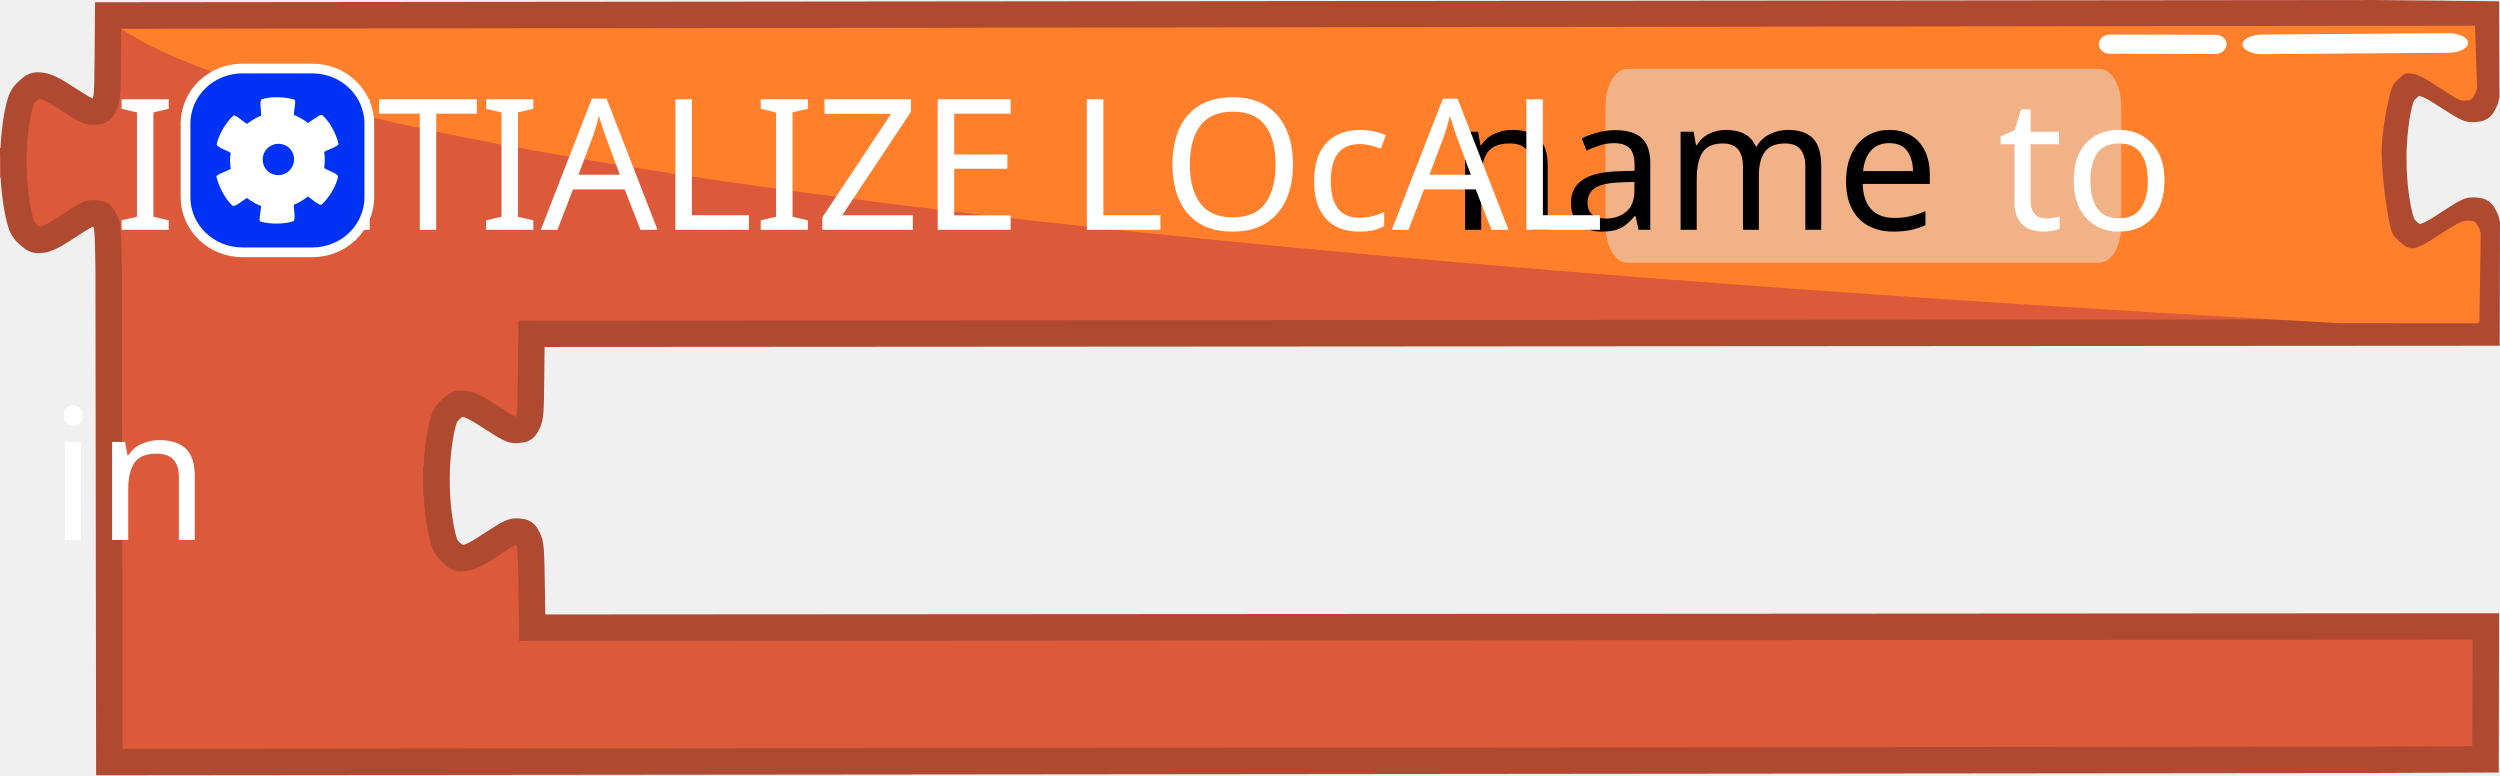
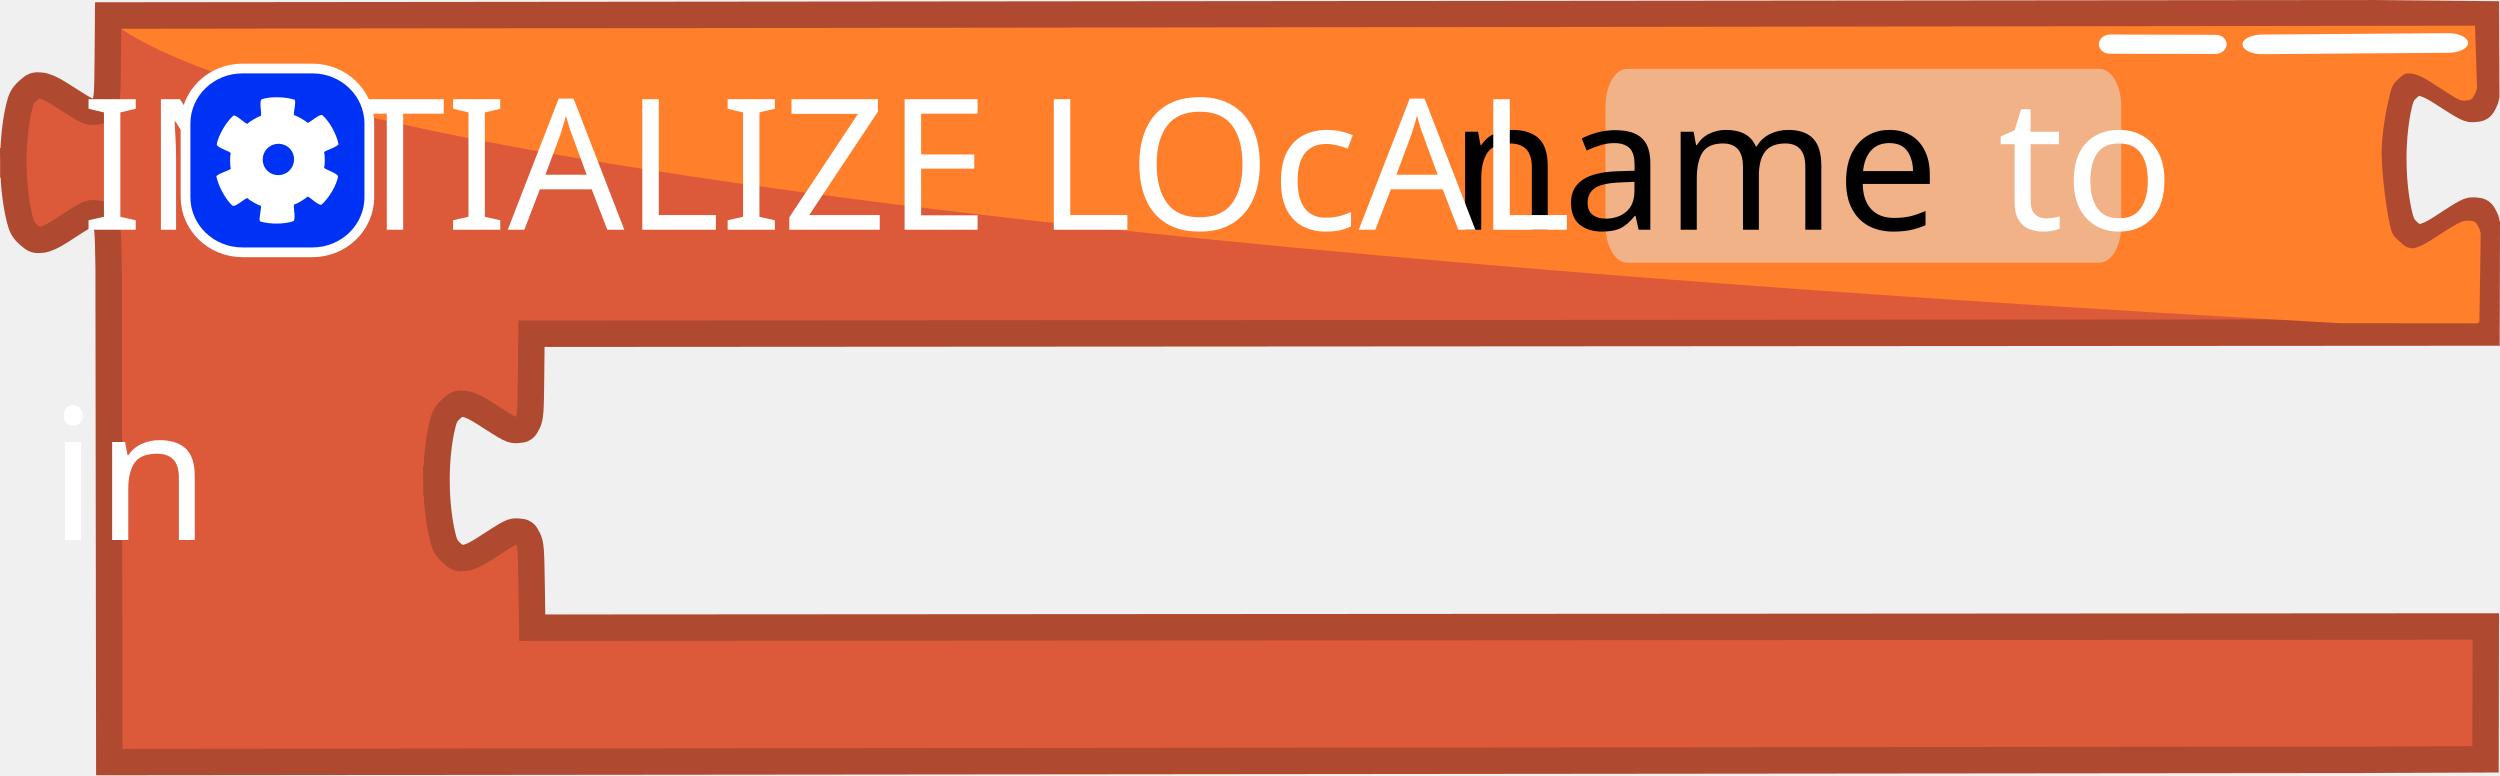
<svg xmlns="http://www.w3.org/2000/svg" width="319.597mm" height="99.113mm" viewBox="0 0 319.597 99.113" version="1.1" id="svg2283">
  <defs id="defs2277" />
  <g id="layer1" transform="translate(252.8206,-784.8226)">
-     <g id="g3152" transform="matrix(0.6222609,0,0,-0.6222609,606.0318,2109.166)">
-       <path id="path2853" d="m -893.725,2125.564 -464.269,-0.466 -0.071,-8.525 c -0.062,-7.756 -0.127,-8.642 -0.713,-9.826 -0.573,-1.157 -0.788,-1.313 -1.942,-1.4 -1.364,-0.103 -1.361,-0.105 -7.16,3.599 -1.659,1.059 -2.925,1.624 -3.872,1.727 -1.266,0.138 -1.537,0.035 -2.705,-1.028 -1.043,-0.949 -1.396,-1.579 -1.794,-3.209 -0.791,-3.233 -1.194,-7.245 -1.222,-11.288 h -0.01 c 6e-4,-0.105 0.01,-0.21 0.01,-0.315 -3e-4,-0.105 0,-0.208 0,-0.314 h 0.011 c 0.058,-4.043 0.491,-8.051 1.307,-11.278 0.411,-1.627 0.768,-2.255 1.818,-3.196 1.176,-1.054 1.447,-1.157 2.713,-1.009 0.946,0.11 2.209,0.686 3.86,1.758 5.772,3.748 5.767,3.745 7.132,3.652 1.155,-0.079 1.373,-0.232 1.954,-1.384 0.595,-1.18 0.666,-2.066 0.787,-9.822 l 0.133,-101.524 464.269,0.467 23.909,0.089 0.065,27.305 -401.353,-0.255 -0.122,8.525 c -0.111,7.756 -0.181,8.641 -0.775,9.822 -0.58,1.153 -0.797,1.307 -1.951,1.387 -1.365,0.095 -1.36,0.097 -7.137,-3.643 -1.652,-1.069 -2.917,-1.643 -3.863,-1.752 -1.266,-0.146 -1.536,-0.044 -2.711,1.012 -1.049,0.943 -1.406,1.572 -1.815,3.199 -0.811,3.228 -1.239,7.236 -1.291,11.279 h -0.01 c 0,0.105 -5e-4,0.208 0,0.314 0,0.105 -0.01,0.21 -0.011,0.315 h 0.011 c 0.032,4.043 0.441,8.055 1.236,11.287 0.401,1.629 0.755,2.26 1.799,3.208 1.17,1.062 1.441,1.163 2.707,1.024 0.947,-0.104 2.213,-0.671 3.87,-1.733 5.795,-3.712 5.79,-3.709 7.154,-3.608 1.154,0.086 1.371,0.242 1.945,1.397 0.588,1.183 0.654,2.068 0.727,9.825 l 0.079,8.525 401.653,0.253 0.052,22.431 c -0.101,0.524 -0.235,0.864 -0.42,1.23 -0.581,1.152 -0.799,1.306 -1.954,1.384 -1.365,0.093 -1.359,0.096 -7.131,-3.652 -1.65,-1.072 -2.914,-1.648 -3.86,-1.758 -1.265,-0.147 -1.537,-0.045 -2.713,1.009 -1.05,0.942 -1.408,1.569 -1.819,3.196 -0.816,3.227 -1.249,7.235 -1.307,11.278 h -0.011 c -6e-4,0.105 0,0.21 0,0.315 0,0.105 -0.011,0.21 -0.011,0.315 h 0.011 c 0.027,4.043 0.431,8.055 1.222,11.288 0.399,1.63 0.753,2.26 1.796,3.209 1.168,1.063 1.438,1.166 2.704,1.028 0.947,-0.103 2.215,-0.668 3.873,-1.727 5.8,-3.704 5.795,-3.702 7.159,-3.599 1.154,0.087 1.371,0.244 1.944,1.4 0.182,0.368 0.313,0.707 0.41,1.232 l -0.063,16.793 z" style="fill:#dc5a3a;fill-opacity:1;stroke:#af4930;stroke-width:5.426;stroke-miterlimit:4;stroke-dasharray:none;stroke-opacity:1" />
-       <path style="fill:#ff7f2a;fill-opacity:1;stroke:none;stroke-width:5.426;stroke-miterlimit:4;stroke-dasharray:none;stroke-opacity:1" d="m -871.161,2061.856 0.324,0.326 0.273,18.15 c -0.101,0.524 -0.235,0.863 -0.42,1.23 -0.582,1.152 -0.799,1.306 -1.954,1.385 -1.365,0.093 -1.984,-0.194 -7.756,-3.942 -1.651,-1.072 -2.913,-1.647 -3.859,-1.757 -1.507,0.238 -1.463,0.33 -2.639,1.385 -1.05,0.942 -1.482,1.194 -1.893,2.821 -0.816,3.227 -1.763,10.787 -1.82,14.829 l -0.01,-4e-4 c -5e-4,0.105 0,0.21 0,0.315 0,0.105 -0.01,0.21 -0.01,0.315 l 0.01,4e-4 c 0.027,4.043 0.896,8.766 1.688,11.999 0.399,1.63 0.752,2.261 1.795,3.211 1.168,1.063 1.439,1.166 2.705,1.028 0.947,-0.103 2.214,-0.668 3.872,-1.728 5.8,-3.704 5.82,-3.918 7.184,-3.815 1.154,0.087 1.37,0.243 1.943,1.4 0.182,0.368 0.314,0.708 0.411,1.233 l -0.423,12.756 -483.584,-0.658 c 58.02,-38.405 380.748,-56.201 455.722,-60.459 z" id="path2855" />
-       <rect style="opacity:1;fill:#ffffff;fill-opacity:1;stroke:none;stroke-width:2.335;stroke-miterlimit:4;stroke-dasharray:none;stroke-opacity:1" id="rect2861" width="46.33" height="4.033" x="-862.193" y="-2128.363" transform="matrix(0.9999721,0.00747001,0.02696542,-0.9996364,0,0)" ry="2.016" rx="4.045" />
-       <rect rx="2.269" ry="1.971" transform="matrix(0.9999967,-0.00256827,-0.0230192,-0.999735,0,0)" y="-2119.187" x="-997.763" height="3.941" width="26.249" id="rect2863" style="opacity:1;fill:#ffffff;fill-opacity:1;stroke:none;stroke-width:2.711;stroke-miterlimit:4;stroke-dasharray:none;stroke-opacity:1" />
-       <text transform="scale(1,-1)" id="text2903" y="-2017.342" x="-1319.432" style="font-style:normal;font-variant:normal;font-weight:normal;font-stretch:normal;font-size:37.559px;line-height:1.25;font-family:'Bebas Neue';-inkscape-font-specification:'Bebas Neue';text-align:center;letter-spacing:0px;word-spacing:0px;text-anchor:middle;fill:#ffffff;fill-opacity:1;stroke:none;stroke-width:2.012" xml:space="preserve">
-         <tspan style="font-style:normal;font-variant:normal;font-weight:normal;font-stretch:normal;font-family:PAGRevolucionW00-Regular;-inkscape-font-specification:PAGRevolucionW00-Regular;fill:#ffffff;stroke-width:2.012" y="-2017.342" x="-1319.432" id="tspan2901">in</tspan>
+     <g id="g62">
+       <path id="path2853" d="m 49.902,786.511 -288.897,0.29 -0.044,5.305 c -0.039,4.827 -0.079,5.378 -0.444,6.114 -0.356,0.72 -0.49,0.817 -1.209,0.871 -0.849,0.064 -0.847,0.065 -4.455,-2.24 -1.032,-0.659 -1.82,-1.01 -2.409,-1.075 -0.788,-0.086 -0.957,-0.022 -1.684,0.64 -0.649,0.591 -0.868,0.983 -1.117,1.997 -0.492,2.012 -0.743,4.508 -0.76,7.024 h -0.006 c 3.7e-4,0.065 0.006,0.131 0.006,0.196 -1.8e-4,0.065 0,0.13 0,0.195 h 0.007 c 0.036,2.516 0.306,5.01 0.813,7.018 0.256,1.012 0.478,1.403 1.131,1.989 0.732,0.656 0.901,0.72 1.688,0.628 0.589,-0.069 1.375,-0.427 2.402,-1.094 3.591,-2.332 3.589,-2.33 4.438,-2.272 0.719,0.049 0.854,0.144 1.216,0.861 0.37,0.734 0.414,1.286 0.49,6.112 l 0.083,63.174 288.896,-0.291 14.878,-0.055 0.04,-16.991 -249.746,0.159 -0.076,-5.305 c -0.069,-4.826 -0.113,-5.377 -0.482,-6.112 -0.361,-0.718 -0.496,-0.813 -1.214,-0.863 -0.849,-0.059 -0.846,-0.06 -4.441,2.267 -1.028,0.666 -1.815,1.022 -2.404,1.09 -0.788,0.091 -0.956,0.027 -1.687,-0.63 -0.653,-0.587 -0.875,-0.978 -1.129,-1.991 -0.505,-2.009 -0.771,-4.503 -0.803,-7.019 h -0.006 c 0,-0.065 -3.1e-4,-0.13 0,-0.195 0,-0.065 -0.006,-0.131 -0.007,-0.196 h 0.007 c 0.02,-2.516 0.274,-5.012 0.769,-7.023 0.25,-1.014 0.47,-1.406 1.119,-1.996 0.728,-0.661 0.896,-0.724 1.684,-0.637 0.589,0.065 1.377,0.418 2.408,1.078 3.606,2.31 3.603,2.308 4.452,2.245 0.718,-0.053 0.853,-0.15 1.21,-0.87 0.366,-0.736 0.407,-1.287 0.452,-6.114 l 0.049,-5.305 249.933,-0.158 0.033,-13.958 c -0.063,-0.326 -0.146,-0.538 -0.262,-0.766 -0.362,-0.717 -0.497,-0.813 -1.216,-0.861 -0.849,-0.058 -0.846,-0.06 -4.437,2.272 -1.027,0.667 -1.813,1.025 -2.402,1.094 -0.787,0.092 -0.956,0.028 -1.688,-0.628 -0.653,-0.586 -0.876,-0.977 -1.132,-1.989 -0.507,-2.008 -0.777,-4.502 -0.813,-7.018 h -0.006 c -3.73e-4,-0.065 0,-0.131 0,-0.196 0,-0.065 -0.006,-0.131 -0.006,-0.196 h 0.006 c 0.017,-2.516 0.268,-5.012 0.76,-7.024 0.248,-1.014 0.469,-1.406 1.118,-1.997 0.727,-0.662 0.895,-0.726 1.683,-0.64 0.589,0.064 1.378,0.416 2.41,1.075 3.609,2.305 3.606,2.304 4.455,2.24 0.718,-0.054 0.853,-0.152 1.21,-0.871 0.113,-0.229 0.195,-0.44 0.255,-0.767 l -0.039,-10.45 z" style="fill:#dc5a3a;fill-opacity:1;stroke:#af4930;stroke-width:3.377;stroke-miterlimit:4;stroke-dasharray:none;stroke-opacity:1" />
+       <path style="fill:#ff7f2a;fill-opacity:1;stroke:none;stroke-width:3.377;stroke-miterlimit:4;stroke-dasharray:none;stroke-opacity:1" d="m 63.942,826.154 0.201,-0.203 0.17,-11.294 c -0.063,-0.326 -0.146,-0.537 -0.261,-0.765 -0.362,-0.717 -0.497,-0.813 -1.216,-0.862 -0.849,-0.058 -1.235,0.121 -4.826,2.453 -1.027,0.667 -1.813,1.025 -2.402,1.093 -0.937,-0.148 -0.91,-0.205 -1.642,-0.862 -0.653,-0.586 -0.922,-0.743 -1.178,-1.755 -0.507,-2.008 -1.097,-6.712 -1.133,-9.228 l -0.006,2.5e-4 c -3.11e-4,-0.065 0,-0.13 0,-0.196 0,-0.065 -0.006,-0.13 -0.006,-0.196 l 0.006,-2.5e-4 c 0.017,-2.516 0.558,-5.455 1.05,-7.467 0.248,-1.014 0.468,-1.407 1.117,-1.998 0.727,-0.662 0.895,-0.726 1.683,-0.64 0.589,0.064 1.378,0.416 2.41,1.075 3.609,2.305 3.621,2.438 4.47,2.374 0.718,-0.054 0.853,-0.151 1.209,-0.871 0.113,-0.229 0.195,-0.44 0.256,-0.767 l -0.263,-7.938 -300.916,0.409 c 36.104,23.898 236.925,34.972 283.578,37.621 z" id="path2855" />
+       <rect style="opacity:1;fill:#ffffff;fill-opacity:1;stroke:none;stroke-width:1.453;stroke-miterlimit:4;stroke-dasharray:none;stroke-opacity:1" id="rect2861" width="28.829" height="2.509" x="12.532" y="789.639" transform="matrix(0.9999721,-0.00747002,0.02696542,0.9996364,0,0)" ry="1.255" rx="2.517" />
+       <rect rx="1.412" ry="1.226" transform="matrix(0.9999967,0.00256826,-0.0230192,0.999735,0,0)" y="789.356" x="33.691" height="2.452" width="16.333" id="rect2863" style="opacity:1;fill:#ffffff;fill-opacity:1;stroke:none;stroke-width:1.687;stroke-miterlimit:4;stroke-dasharray:none;stroke-opacity:1" />
+       <text id="text2903" y="853.853" x="-214.999" style="font-style:normal;font-variant:normal;font-weight:normal;font-stretch:normal;font-size:23.371px;line-height:1.25;font-family:'Bebas Neue';-inkscape-font-specification:'Bebas Neue';text-align:center;letter-spacing:0px;word-spacing:0px;text-anchor:middle;fill:#ffffff;fill-opacity:1;stroke:none;stroke-width:1.252" xml:space="preserve">
+         <tspan style="font-style:normal;font-variant:normal;font-weight:normal;font-stretch:normal;font-family:Digitalt;-inkscape-font-specification:Digitalt;fill:#ffffff;stroke-width:1.252" y="853.853" x="-214.999" id="tspan2901">in</tspan>
      </text>
-       <rect ry="7.662" rx="4.443" transform="scale(1,-1)" y="-2114.122" x="-1050.375" height="39.805" width="105.951" id="rect2940" style="opacity:0.5;fill:#e6e6e6;fill-opacity:1;stroke:none;stroke-width:16.35;stroke-miterlimit:4;stroke-dasharray:none;stroke-opacity:1" />
-       <text xml:space="preserve" style="font-style:normal;font-variant:normal;font-weight:normal;font-stretch:normal;font-size:37.559px;line-height:1.25;font-family:'Bebas Neue';-inkscape-font-specification:'Bebas Neue';text-align:center;letter-spacing:0px;word-spacing:0px;text-anchor:middle;fill:#000000;fill-opacity:1;stroke:none;stroke-width:2.012" x="-997.943" y="-2081.074" id="text2944" transform="scale(1,-1)">
-         <tspan id="tspan2942" x="-997.943" y="-2081.074" style="font-style:normal;font-variant:normal;font-weight:normal;font-stretch:normal;font-family:PAGRevolucionW00-Regular;-inkscape-font-specification:PAGRevolucionW00-Regular;fill:#000000;stroke-width:2.012">name</tspan>
+       <rect ry="4.768" rx="2.764" y="793.63" x="-47.576" height="24.769" width="65.929" id="rect2940" style="opacity:0.5;fill:#e6e6e6;fill-opacity:1;stroke:none;stroke-width:10.174;stroke-miterlimit:4;stroke-dasharray:none;stroke-opacity:1" />
+       <text xml:space="preserve" style="font-style:normal;font-variant:normal;font-weight:normal;font-stretch:normal;font-size:23.371px;line-height:1.25;font-family:'Bebas Neue';-inkscape-font-specification:'Bebas Neue';text-align:center;letter-spacing:0px;word-spacing:0px;text-anchor:middle;fill:#000000;fill-opacity:1;stroke:none;stroke-width:1.252" x="-14.949" y="814.195" id="text2944">
+         <tspan id="tspan2942" x="-14.949" y="814.195" style="font-style:normal;font-variant:normal;font-weight:normal;font-stretch:normal;font-family:Digitalt;-inkscape-font-specification:Digitalt;fill:#000000;stroke-width:1.252">name</tspan>
      </text>
-       <text transform="scale(1,-1)" id="text2948" y="-2081.074" x="-1169.479" style="font-style:normal;font-variant:normal;font-weight:normal;font-stretch:normal;font-size:37.559px;line-height:1.25;font-family:'Bebas Neue';-inkscape-font-specification:'Bebas Neue';text-align:center;letter-spacing:0px;word-spacing:0px;text-anchor:middle;fill:#ffffff;fill-opacity:1;stroke:none;stroke-width:2.012" xml:space="preserve">
-         <tspan style="font-style:normal;font-variant:normal;font-weight:normal;font-stretch:normal;font-family:PAGRevolucionW00-Regular;-inkscape-font-specification:PAGRevolucionW00-Regular;fill:#ffffff;stroke-width:2.012" y="-2081.074" x="-1169.479" id="tspan2946">INITIALIZE LOcAL</tspan>
+       <text id="text2948" y="814.195" x="-125.922" style="font-style:normal;font-variant:normal;font-weight:normal;font-stretch:normal;font-size:23.371px;line-height:1.25;font-family:'Bebas Neue';-inkscape-font-specification:'Bebas Neue';text-align:center;letter-spacing:0px;word-spacing:0px;text-anchor:middle;fill:#ffffff;fill-opacity:1;stroke:none;stroke-width:1.252" xml:space="preserve">
+         <tspan style="font-style:normal;font-variant:normal;font-weight:normal;font-stretch:normal;font-family:Digitalt;-inkscape-font-specification:Digitalt;fill:#ffffff;stroke-width:1.252" y="814.195" x="-125.922" id="tspan2946">INITIALIZE LOcAL</tspan>
      </text>
-       <text xml:space="preserve" style="font-style:normal;font-variant:normal;font-weight:normal;font-stretch:normal;font-size:37.559px;line-height:1.25;font-family:'Bebas Neue';-inkscape-font-specification:'Bebas Neue';text-align:center;letter-spacing:0px;word-spacing:0px;text-anchor:middle;fill:#ffffff;fill-opacity:1;stroke:none;stroke-width:2.012" x="-917.479" y="-2081.074" id="text2952" transform="scale(1,-1)">
-         <tspan id="tspan2950" x="-917.479" y="-2081.074" style="font-style:normal;font-variant:normal;font-weight:normal;font-stretch:normal;font-family:PAGRevolucionW00-Regular;-inkscape-font-specification:PAGRevolucionW00-Regular;fill:#ffffff;stroke-width:2.012">to</tspan>
+       <text xml:space="preserve" style="font-style:normal;font-variant:normal;font-weight:normal;font-stretch:normal;font-size:23.371px;line-height:1.25;font-family:'Bebas Neue';-inkscape-font-specification:'Bebas Neue';text-align:center;letter-spacing:0px;word-spacing:0px;text-anchor:middle;fill:#ffffff;fill-opacity:1;stroke:none;stroke-width:1.252" x="35.121" y="814.195" id="text2952">
+         <tspan id="tspan2950" x="35.121" y="814.195" style="font-style:normal;font-variant:normal;font-weight:normal;font-stretch:normal;font-family:Digitalt;-inkscape-font-specification:Digitalt;fill:#ffffff;stroke-width:1.252">to</tspan>
      </text>
-       <g transform="translate(176.4813,1988.48)" id="g3106">
+       <g transform="matrix(0.6222609,0,0,-0.6222609,715.8492,871.8124)" id="g3106">
        <rect style="opacity:1;fill:#0032f5;fill-opacity:1;stroke:#ffffff;stroke-width:2;stroke-miterlimit:4;stroke-dasharray:none;stroke-opacity:1" id="rect3098" width="37.757" height="37.757" x="-1518.579" y="-125.719" transform="scale(1,-1)" rx="11.685" ry="11.329" />
        <g id="g3104" transform="matrix(0.119425,0.1174984,0.1174984,-0.119425,-1518.783,107.0828)" style="fill:#ffffff">
          <path d="M 80.477,3.846 C 66.997,3.256 49.271,8.714 40.968,14.634 38.032,18.119 47.287,32.977 45.414,34.589 42.462,35.942 33.383,45.598 32.59,47.736 31.798,49.873 16.936,40.914 13.05,42.366 5.94,53.432 1.09,71.846 1.997,81.938 c 1.529,4.279 19.157,3.98 19.602,6.398 -0.33,3.204 3.433,15.867 4.885,17.633 1.452,1.766 -13.554,9.763 -13.923,13.34 6.341,11.767 19.971,24.246 29.299,28.409 4.516,0.777 12.896,-14.588 15.242,-13.787 2.658,1.855 15.638,4.815 17.904,4.426 2.266,-0.388 1.521,16.487 5.532,19.181 14.034,0.587 30.359,-4.465 38.703,-10.328 2.961,-3.465 -6.195,-18.392 -4.311,-19.991 2.961,-1.333 12.114,-10.929 12.921,-13.062 0.807,-2.132 15.346,6.662 19.687,5.08 7.518,-11.245 11.771,-29.132 10.833,-39.221 -1.542,-4.274 -19.174,-3.921 -19.626,-6.337 0.32,-3.205 -3.476,-15.86 -4.934,-17.621 -1.458,-1.761 12.938,-9.365 13.654,-13.364 C 141.274,31.155 128.29,18.168 118.984,13.957 114.472,13.157 106.023,28.485 103.681,27.672 101.033,25.803 88.057,22.772 85.789,23.149 83.521,23.525 83.917,6.654 80.477,3.846 Z m 1.356,57.894 c 10.672,0 19.333,8.589 19.333,19.169 0,10.58 -8.661,19.169 -19.333,19.169 -10.672,0 -19.333,-8.589 -19.333,-19.169 0,-10.58 8.661,-19.169 19.333,-19.169 z" id="path3102" stroke-miterlimit="4" style="fill:#ffffff;fill-rule:evenodd;stroke-width:1.25;stroke-linejoin:round;stroke-miterlimit:4" />
        </g>
      </g>
    </g>
  </g>
</svg>
